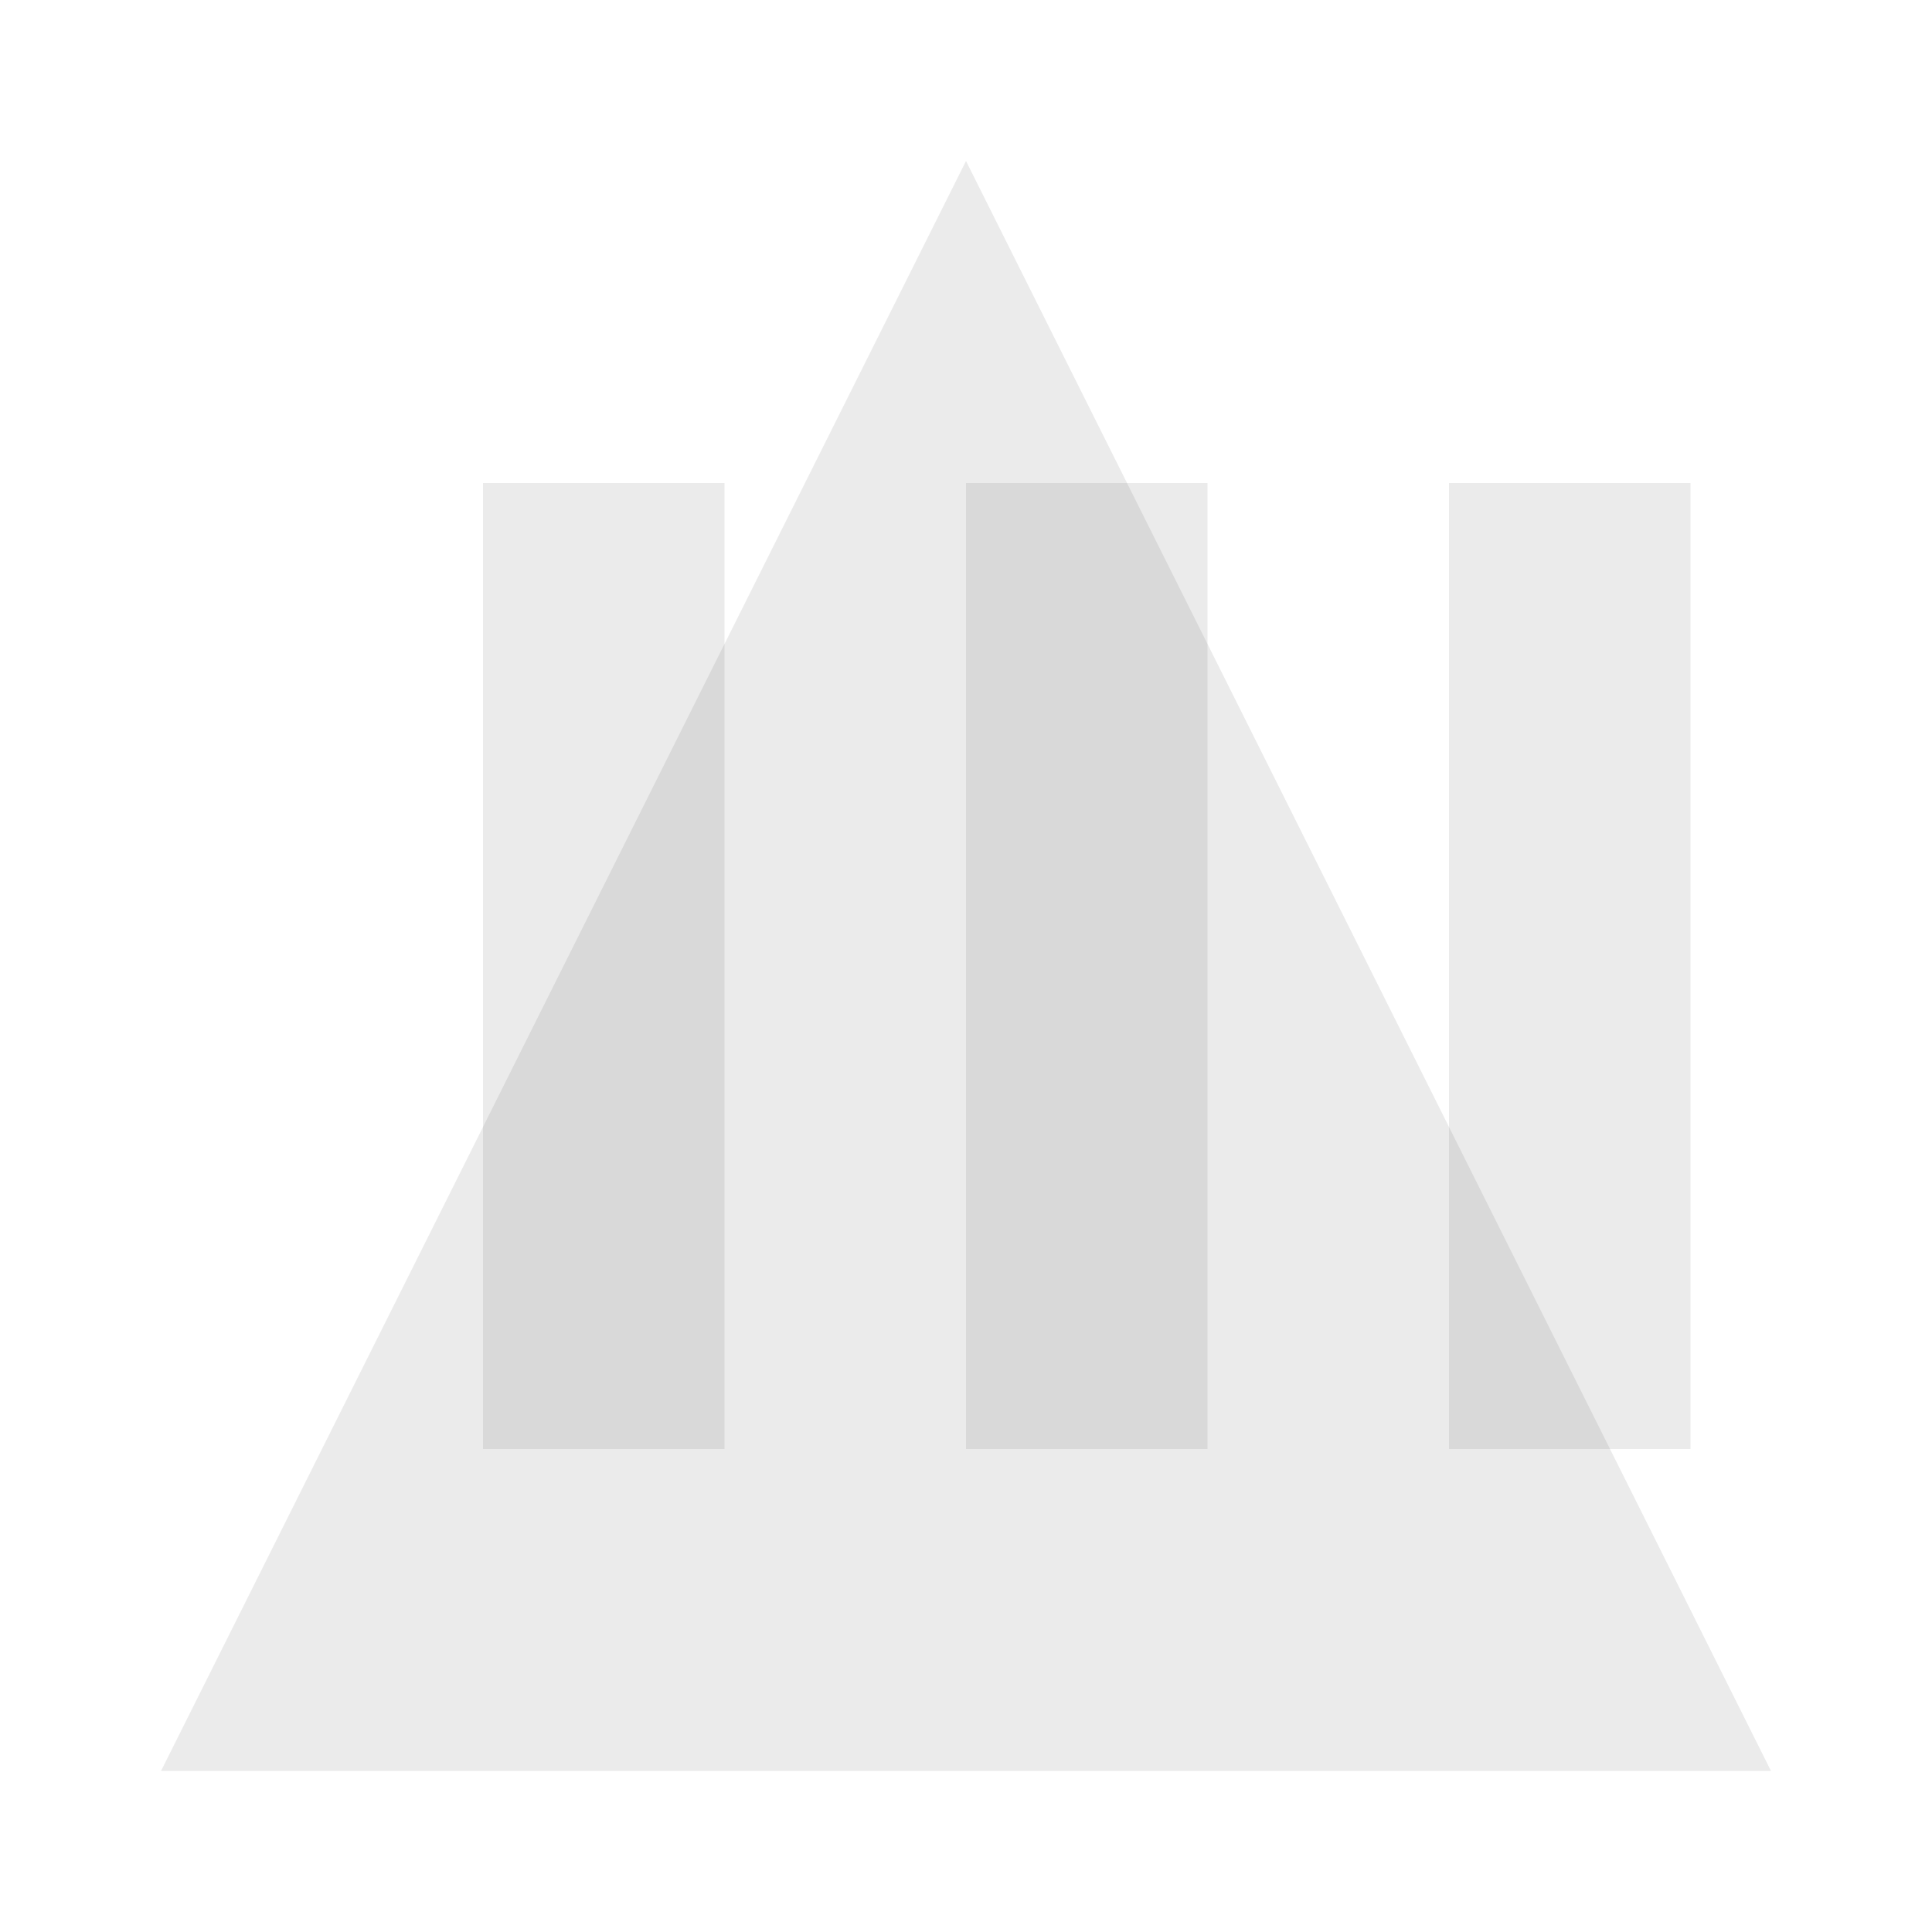
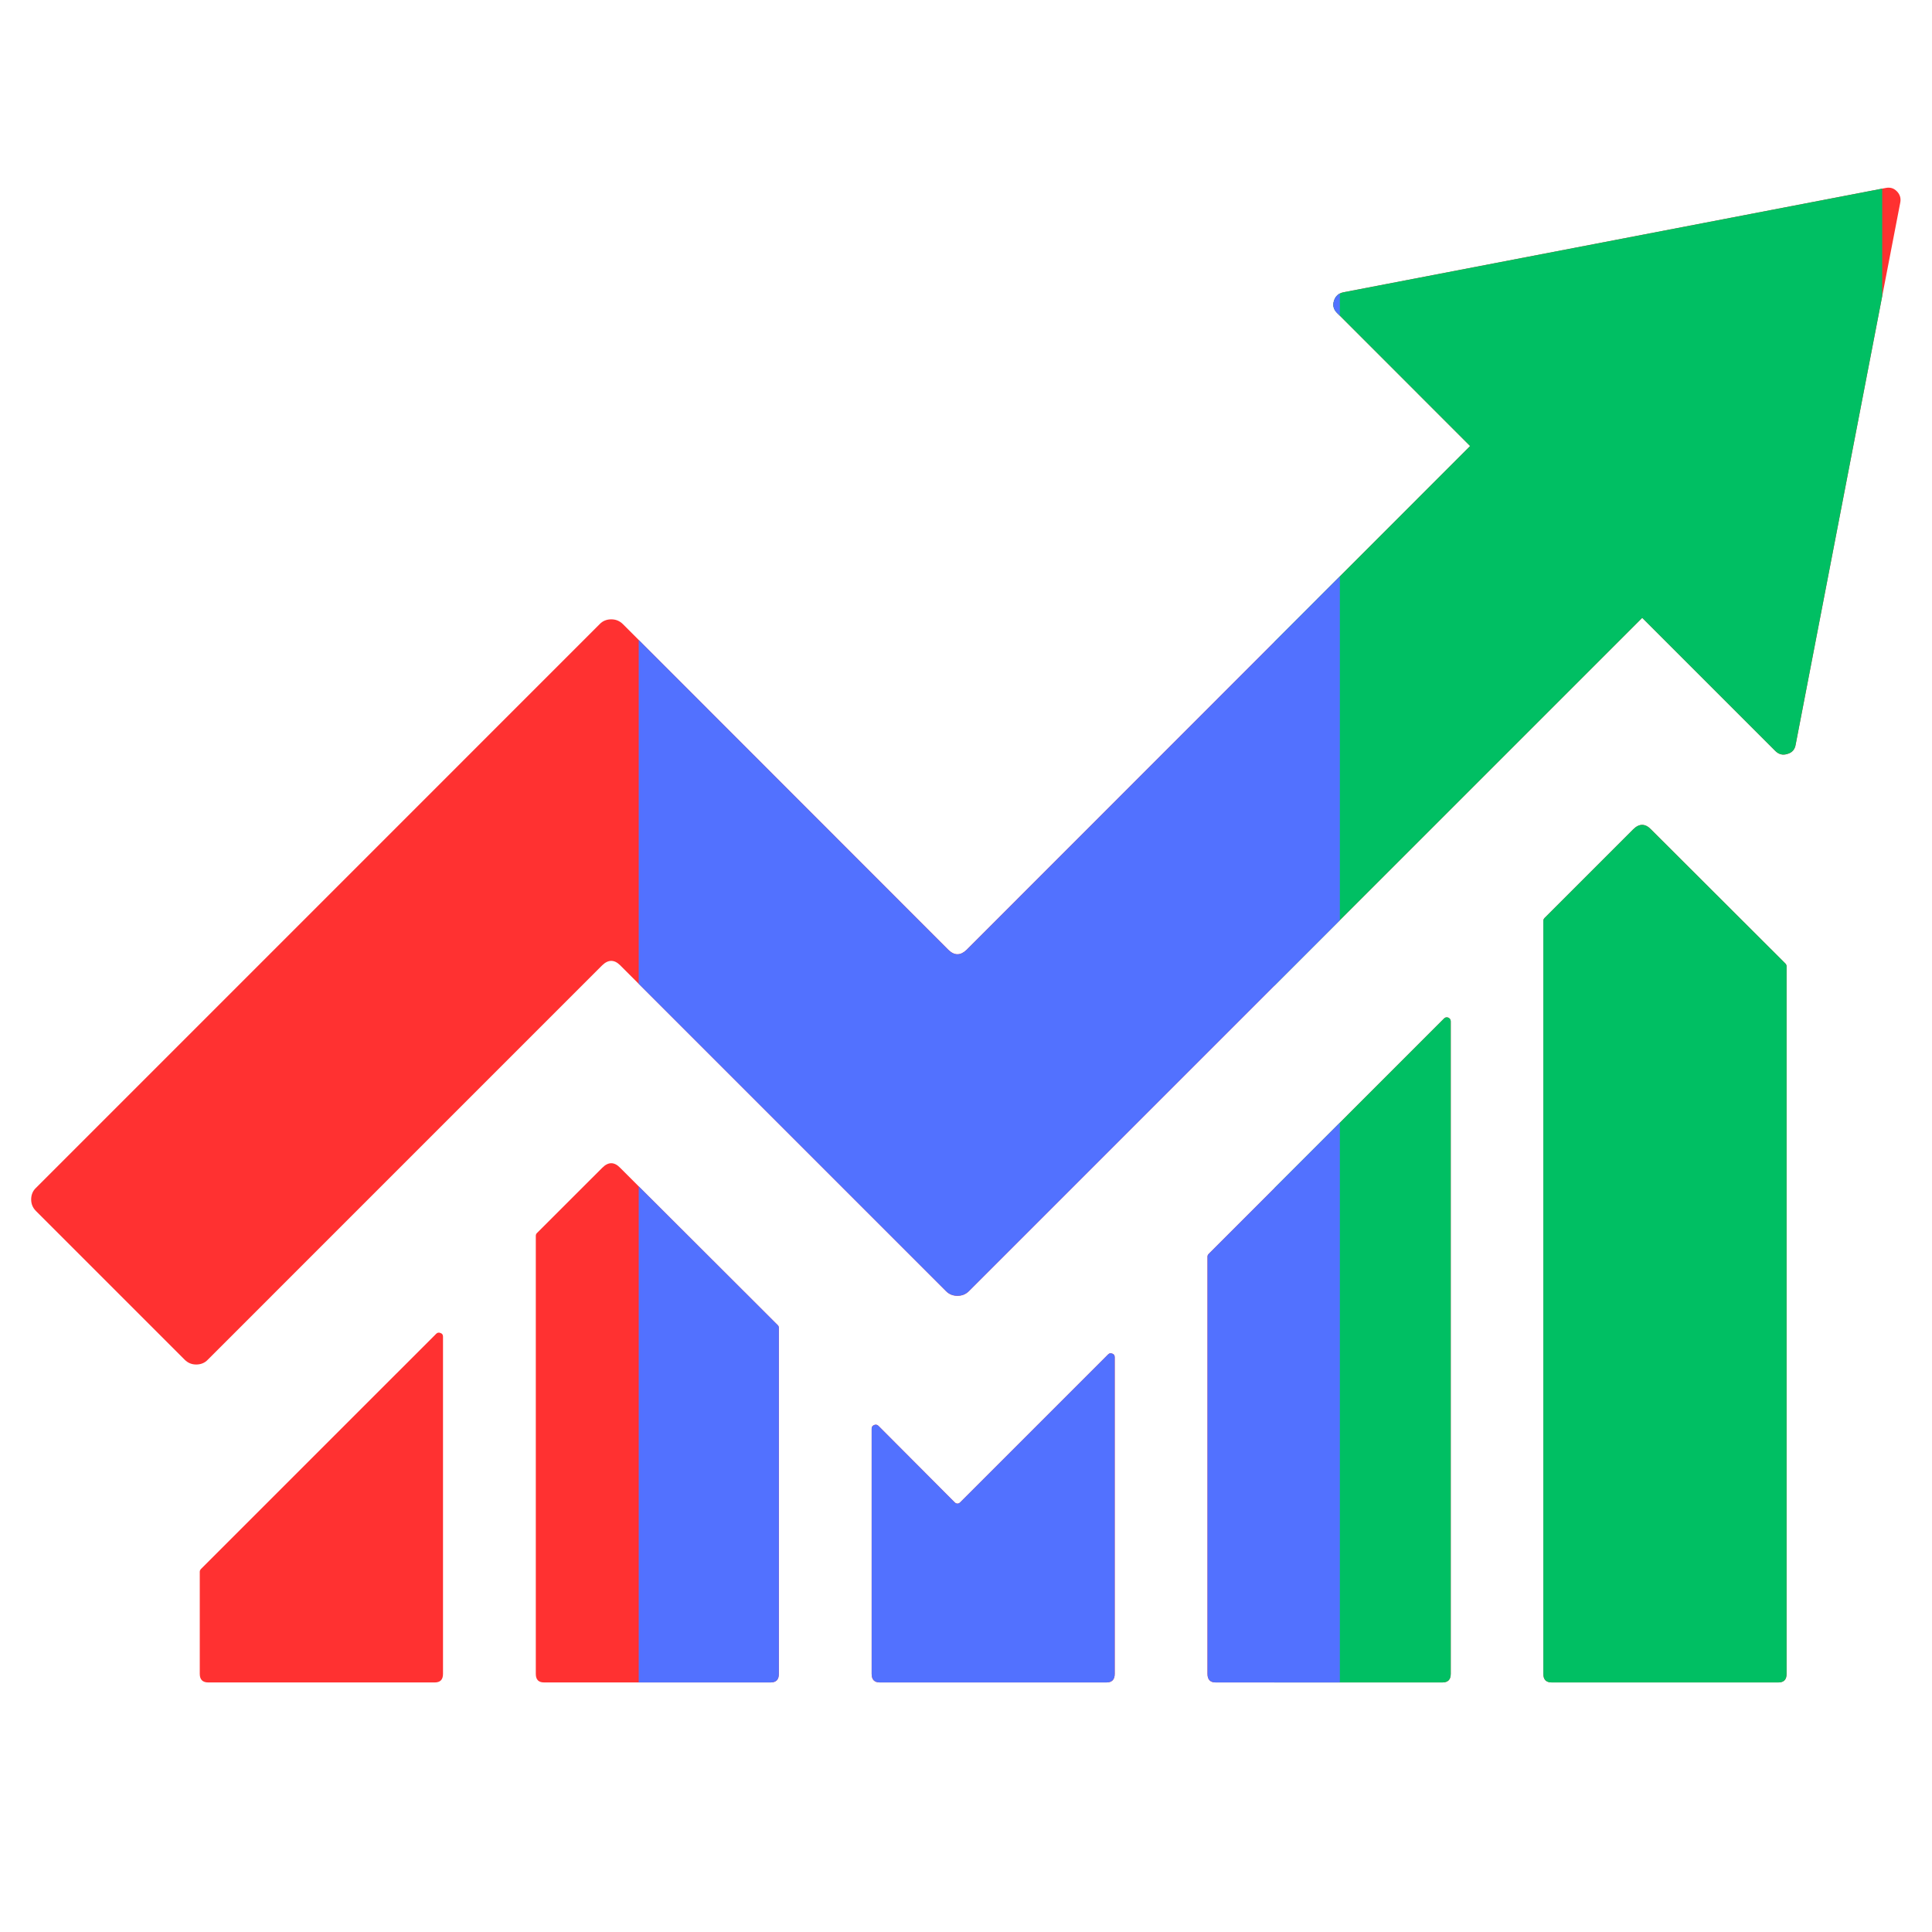
- <svg xmlns="http://www.w3.org/2000/svg" width="16" height="16" viewBox="0 0 24 24" fill="none">
-   <path d="M12 2L2 22h20L12 2z" fill="#000000" fill-opacity="0.08" />
-   <path d="M3 18h3L6 6h3v12h3L12 6h3v12h3L18 6h3v12h3" fill="#000000" fill-opacity="0.08" />
+ <svg xmlns="http://www.w3.org/2000/svg" width="40" zoomAndPan="magnify" viewBox="0 0 30 30" height="40" preserveAspectRatio="xMidYMid meet" version="1.0">
+   <defs>
+     <clipPath id="7b92a5366d">
+       <path d="M 3 20 L 7 20 L 7 26.129 L 3 26.129 Z M 3 20 " clip-rule="nonzero" />
+     </clipPath>
+     <clipPath id="48047eb93b">
+       <path d="M 13 21 L 18 21 L 18 26.129 L 13 26.129 Z M 13 21 " clip-rule="nonzero" />
+     </clipPath>
+     <clipPath id="aa1e13bd67">
+       <path d="M 8 18 L 13 18 L 13 26.129 L 8 26.129 Z M 8 18 " clip-rule="nonzero" />
+     </clipPath>
+     <clipPath id="0f12e2c6cc">
+       <path d="M 18 15 L 23 15 L 23 26.129 L 18 26.129 Z M 18 15 " clip-rule="nonzero" />
+     </clipPath>
+     <clipPath id="23256f0bae">
+       <path d="M 23 12 L 28 12 L 28 26.129 L 23 26.129 Z M 23 12 " clip-rule="nonzero" />
+     </clipPath>
+     <clipPath id="110fe1a72b">
+       <path d="M 0.484 2.902 L 29.516 2.902 L 29.516 22 L 0.484 22 Z M 0.484 2.902 " clip-rule="nonzero" />
+     </clipPath>
+     <clipPath id="f5e5516c91">
+       <path d="M 19.789 15 L 23 15 L 23 26.129 L 19.789 26.129 Z M 19.789 15 " clip-rule="nonzero" />
+     </clipPath>
+     <clipPath id="837ec3c5c8">
+       <path d="M 23 12 L 28 12 L 28 26.129 L 23 26.129 Z M 23 12 " clip-rule="nonzero" />
+     </clipPath>
+     <clipPath id="be4502a4a5">
+       <path d="M 19.789 2.902 L 29.227 2.902 L 29.227 22 L 19.789 22 Z M 19.789 2.902 " clip-rule="nonzero" />
+     </clipPath>
+     <clipPath id="11cd260d27">
+       <path d="M 13 21 L 18 21 L 18 26.129 L 13 26.129 Z M 13 21 " clip-rule="nonzero" />
+     </clipPath>
+     <clipPath id="755769125c">
+       <path d="M 9.918 18 L 13 18 L 13 26.129 L 9.918 26.129 Z M 9.918 18 " clip-rule="nonzero" />
+     </clipPath>
+     <clipPath id="763216c979">
+       <path d="M 18 15 L 20.805 15 L 20.805 26.129 L 18 26.129 Z M 18 15 " clip-rule="nonzero" />
+     </clipPath>
+     <clipPath id="0ab7c2250e">
+       <path d="M 9.918 3.266 L 20.805 3.266 L 20.805 22 L 9.918 22 Z M 9.918 3.266 " clip-rule="nonzero" />
+     </clipPath>
+   </defs>
+   <g clip-path="url(#7b92a5366d)">
+     <path fill="#ff3131" d="M 6.879 20.754 C 6.879 20.727 6.867 20.707 6.84 20.699 C 6.816 20.688 6.793 20.691 6.773 20.711 L 3.121 24.363 C 3.109 24.375 3.102 24.391 3.102 24.406 L 3.102 25.992 C 3.102 26.082 3.148 26.125 3.234 26.125 L 6.75 26.125 C 6.836 26.125 6.879 26.082 6.879 25.992 Z M 6.879 20.754 " fill-opacity="1" fill-rule="nonzero" />
+   </g>
+   <g clip-path="url(#48047eb93b)">
+     <path fill="#ff3131" d="M 17.309 21.074 C 17.309 21.047 17.297 21.027 17.273 21.02 C 17.246 21.008 17.227 21.012 17.207 21.031 L 14.91 23.328 C 14.883 23.355 14.852 23.355 14.824 23.328 L 13.641 22.141 C 13.621 22.121 13.598 22.117 13.57 22.129 C 13.547 22.141 13.535 22.156 13.535 22.184 L 13.535 25.992 C 13.535 26.082 13.578 26.125 13.664 26.125 L 17.18 26.125 C 17.266 26.125 17.309 26.082 17.309 25.992 Z M 17.309 21.074 " fill-opacity="1" fill-rule="nonzero" />
+   </g>
+   <g clip-path="url(#aa1e13bd67)">
+     <path fill="#ff3131" d="M 12.094 20.621 C 12.094 20.605 12.09 20.59 12.078 20.578 L 9.629 18.133 C 9.539 18.039 9.445 18.039 9.352 18.133 L 8.336 19.148 C 8.324 19.16 8.32 19.176 8.32 19.191 L 8.32 25.992 C 8.32 26.082 8.363 26.125 8.449 26.125 L 11.965 26.125 C 12.051 26.125 12.094 26.082 12.094 25.992 Z M 12.094 20.621 " fill-opacity="1" fill-rule="nonzero" />
+   </g>
+   <g clip-path="url(#0f12e2c6cc)">
+     <path fill="#ff3131" d="M 22.527 15.859 C 22.527 15.832 22.512 15.812 22.488 15.801 C 22.461 15.793 22.441 15.797 22.422 15.816 L 18.77 19.469 C 18.758 19.48 18.75 19.496 18.75 19.512 L 18.75 25.992 C 18.75 26.082 18.793 26.125 18.879 26.125 L 22.395 26.125 C 22.484 26.125 22.527 26.082 22.527 25.992 Z M 22.527 15.859 " fill-opacity="1" fill-rule="nonzero" />
+   </g>
+   <g clip-path="url(#23256f0bae)">
+     <path fill="#ff3131" d="M 27.742 15.004 C 27.742 14.988 27.734 14.973 27.723 14.961 L 25.637 12.879 C 25.547 12.785 25.453 12.785 25.359 12.879 L 23.984 14.254 C 23.973 14.266 23.965 14.281 23.965 14.297 L 23.965 25.992 C 23.965 26.082 24.008 26.125 24.098 26.125 L 27.613 26.125 C 27.699 26.125 27.742 26.082 27.742 25.992 Z M 27.742 15.004 " fill-opacity="1" fill-rule="nonzero" />
+   </g>
+   <g clip-path="url(#110fe1a72b)">
+     <path fill="#ff3131" d="M 29.285 2.918 L 20.859 4.539 C 20.785 4.555 20.738 4.598 20.715 4.668 C 20.691 4.742 20.707 4.805 20.762 4.859 L 22.828 6.926 L 15.008 14.75 C 14.914 14.84 14.82 14.84 14.727 14.75 L 9.672 9.691 C 9.621 9.641 9.562 9.617 9.492 9.617 C 9.422 9.617 9.359 9.641 9.312 9.691 L 0.559 18.445 C 0.508 18.492 0.484 18.555 0.484 18.625 C 0.484 18.695 0.508 18.754 0.559 18.805 L 2.867 21.113 C 2.918 21.164 2.977 21.188 3.047 21.188 C 3.117 21.188 3.18 21.164 3.227 21.113 L 9.352 14.988 C 9.445 14.898 9.539 14.898 9.629 14.988 L 14.688 20.047 C 14.738 20.098 14.797 20.121 14.867 20.121 C 14.938 20.121 14.996 20.098 15.047 20.047 L 25.5 9.594 L 27.566 11.66 C 27.621 11.715 27.684 11.73 27.754 11.707 C 27.828 11.688 27.871 11.637 27.883 11.562 L 29.508 3.141 C 29.52 3.074 29.5 3.016 29.453 2.969 C 29.406 2.922 29.352 2.906 29.285 2.918 Z M 29.285 2.918 " fill-opacity="1" fill-rule="nonzero" />
+   </g>
+   <g clip-path="url(#f5e5516c91)">
+     <path fill="#00bf63" d="M 22.527 15.859 C 22.527 15.832 22.512 15.812 22.488 15.801 C 22.461 15.793 22.441 15.797 22.422 15.816 L 18.77 19.469 C 18.758 19.48 18.75 19.496 18.75 19.512 L 18.75 25.992 C 18.75 26.082 18.793 26.125 18.879 26.125 L 22.395 26.125 C 22.484 26.125 22.527 26.082 22.527 25.992 Z M 22.527 15.859 " fill-opacity="1" fill-rule="nonzero" />
+   </g>
+   <g clip-path="url(#837ec3c5c8)">
+     <path fill="#00bf63" d="M 27.742 15.004 C 27.742 14.988 27.734 14.973 27.723 14.961 L 25.637 12.879 C 25.547 12.785 25.453 12.785 25.359 12.879 L 23.984 14.254 C 23.973 14.266 23.965 14.281 23.965 14.297 L 23.965 25.992 C 23.965 26.082 24.008 26.125 24.098 26.125 L 27.613 26.125 C 27.699 26.125 27.742 26.082 27.742 25.992 Z M 27.742 15.004 " fill-opacity="1" fill-rule="nonzero" />
+   </g>
+   <g clip-path="url(#be4502a4a5)">
+     <path fill="#00bf63" d="M 29.285 2.918 L 20.859 4.539 C 20.785 4.555 20.738 4.598 20.715 4.668 C 20.691 4.742 20.707 4.805 20.762 4.859 L 22.828 6.926 L 15.008 14.75 C 14.914 14.84 14.82 14.84 14.727 14.75 L 9.672 9.691 C 9.621 9.641 9.562 9.617 9.492 9.617 C 9.422 9.617 9.359 9.641 9.312 9.691 L 0.559 18.445 C 0.508 18.492 0.484 18.555 0.484 18.625 C 0.484 18.695 0.508 18.754 0.559 18.805 L 2.867 21.113 C 2.918 21.164 2.977 21.188 3.047 21.188 C 3.117 21.188 3.18 21.164 3.227 21.113 L 9.352 14.988 C 9.445 14.898 9.539 14.898 9.629 14.988 L 14.688 20.047 C 14.738 20.098 14.797 20.121 14.867 20.121 C 14.938 20.121 14.996 20.098 15.047 20.047 L 25.5 9.594 L 27.566 11.66 C 27.621 11.715 27.684 11.73 27.754 11.707 C 27.828 11.688 27.871 11.637 27.883 11.562 L 29.508 3.141 C 29.52 3.074 29.5 3.016 29.453 2.969 C 29.406 2.922 29.352 2.906 29.285 2.918 Z M 29.285 2.918 " fill-opacity="1" fill-rule="nonzero" />
+   </g>
+   <g clip-path="url(#11cd260d27)">
+     <path fill="#5271ff" d="M 17.309 21.074 C 17.309 21.047 17.297 21.027 17.273 21.02 C 17.246 21.008 17.227 21.012 17.207 21.031 L 14.91 23.328 C 14.883 23.355 14.852 23.355 14.824 23.328 L 13.641 22.141 C 13.621 22.121 13.598 22.117 13.57 22.129 C 13.547 22.141 13.535 22.156 13.535 22.184 L 13.535 25.992 C 13.535 26.082 13.578 26.125 13.664 26.125 L 17.18 26.125 C 17.266 26.125 17.309 26.082 17.309 25.992 Z M 17.309 21.074 " fill-opacity="1" fill-rule="nonzero" />
+   </g>
+   <g clip-path="url(#755769125c)">
+     <path fill="#5271ff" d="M 12.094 20.621 C 12.094 20.605 12.09 20.59 12.078 20.578 L 9.629 18.133 C 9.539 18.039 9.445 18.039 9.352 18.133 L 8.336 19.148 C 8.324 19.16 8.32 19.176 8.32 19.191 L 8.32 25.992 C 8.32 26.082 8.363 26.125 8.449 26.125 L 11.965 26.125 C 12.051 26.125 12.094 26.082 12.094 25.992 Z M 12.094 20.621 " fill-opacity="1" fill-rule="nonzero" />
+   </g>
+   <g clip-path="url(#763216c979)">
+     <path fill="#5271ff" d="M 22.527 15.859 C 22.527 15.832 22.512 15.812 22.488 15.801 C 22.461 15.793 22.441 15.797 22.422 15.816 L 18.77 19.469 C 18.758 19.48 18.75 19.496 18.75 19.512 L 18.75 25.992 C 18.75 26.082 18.793 26.125 18.879 26.125 L 22.395 26.125 C 22.484 26.125 22.527 26.082 22.527 25.992 Z M 22.527 15.859 " fill-opacity="1" fill-rule="nonzero" />
+   </g>
+   <g clip-path="url(#0ab7c2250e)">
+     <path fill="#5271ff" d="M 29.285 2.918 L 20.859 4.539 C 20.785 4.555 20.738 4.598 20.715 4.668 C 20.691 4.742 20.707 4.805 20.762 4.859 L 22.828 6.926 L 15.008 14.75 C 14.914 14.84 14.82 14.84 14.727 14.75 L 9.672 9.691 C 9.621 9.641 9.562 9.617 9.492 9.617 C 9.422 9.617 9.359 9.641 9.312 9.691 L 0.559 18.445 C 0.508 18.492 0.484 18.555 0.484 18.625 C 0.484 18.695 0.508 18.754 0.559 18.805 L 2.867 21.113 C 2.918 21.164 2.977 21.188 3.047 21.188 C 3.117 21.188 3.18 21.164 3.227 21.113 L 9.352 14.988 C 9.445 14.898 9.539 14.898 9.629 14.988 L 14.688 20.047 C 14.738 20.098 14.797 20.121 14.867 20.121 C 14.938 20.121 14.996 20.098 15.047 20.047 L 25.5 9.594 L 27.566 11.66 C 27.621 11.715 27.684 11.73 27.754 11.707 C 27.828 11.688 27.871 11.637 27.883 11.562 L 29.508 3.141 C 29.52 3.074 29.5 3.016 29.453 2.969 C 29.406 2.922 29.352 2.906 29.285 2.918 Z M 29.285 2.918 " fill-opacity="1" fill-rule="nonzero" />
+   </g>
</svg>
